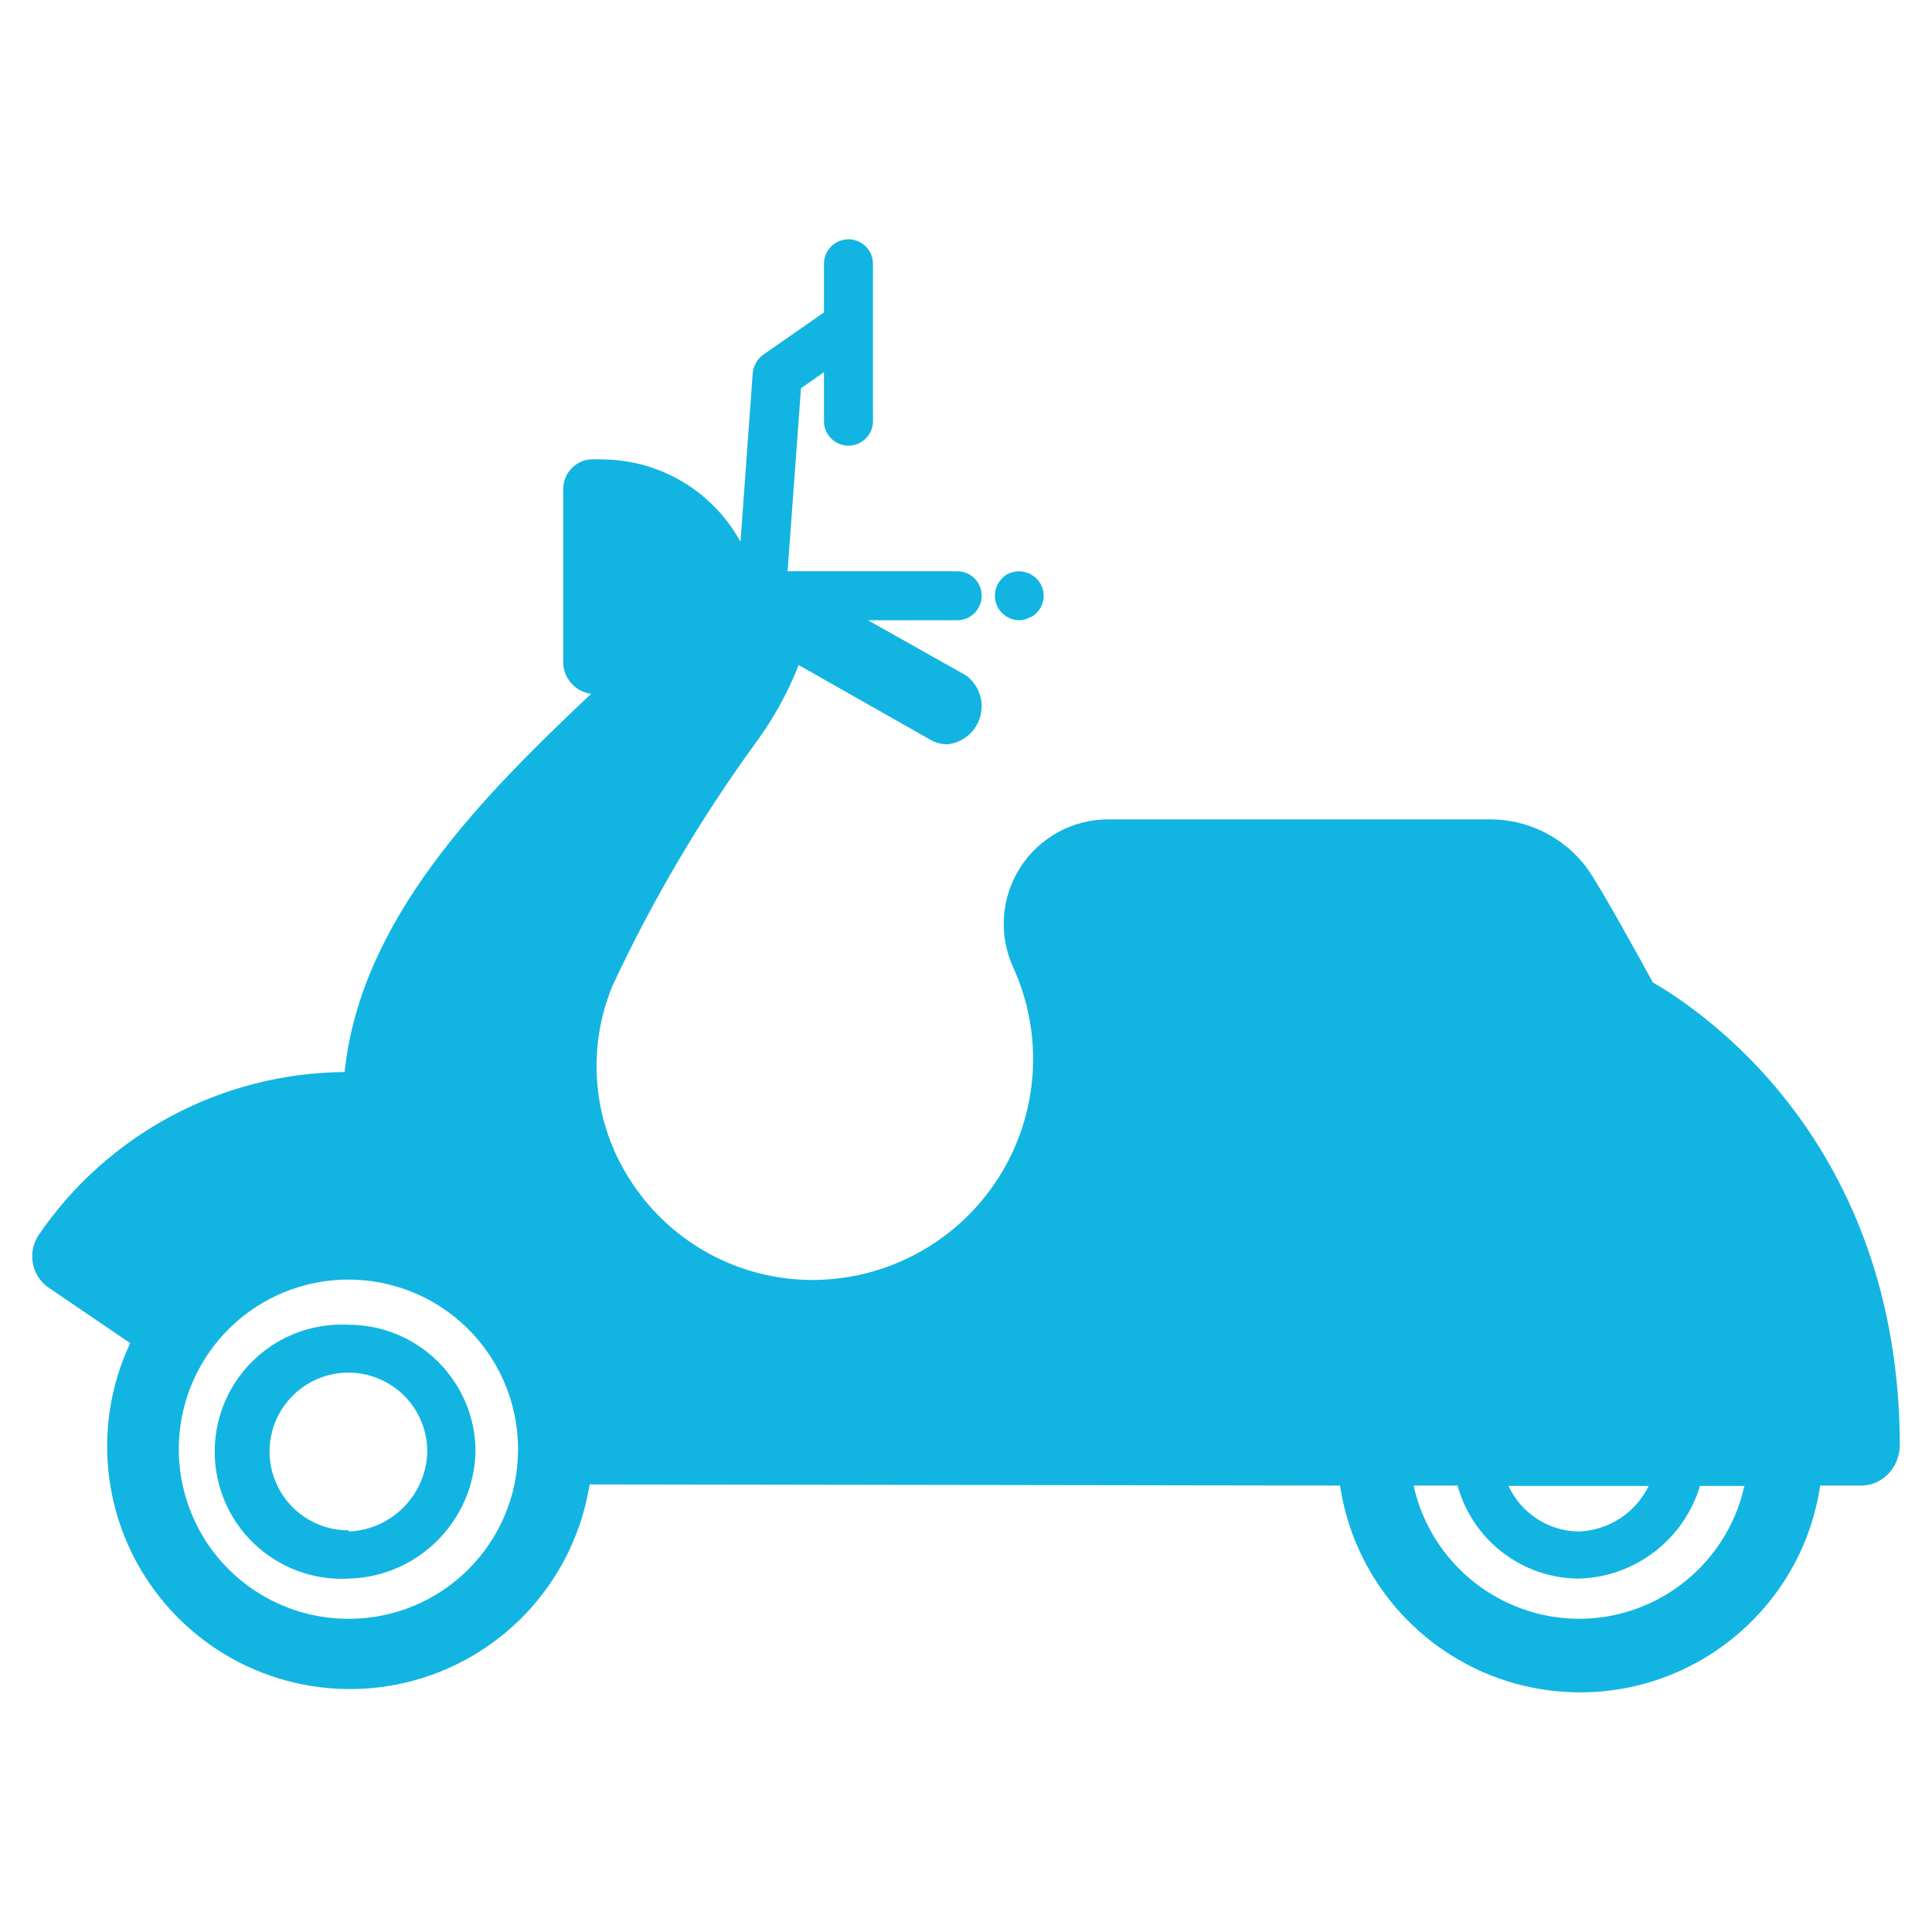
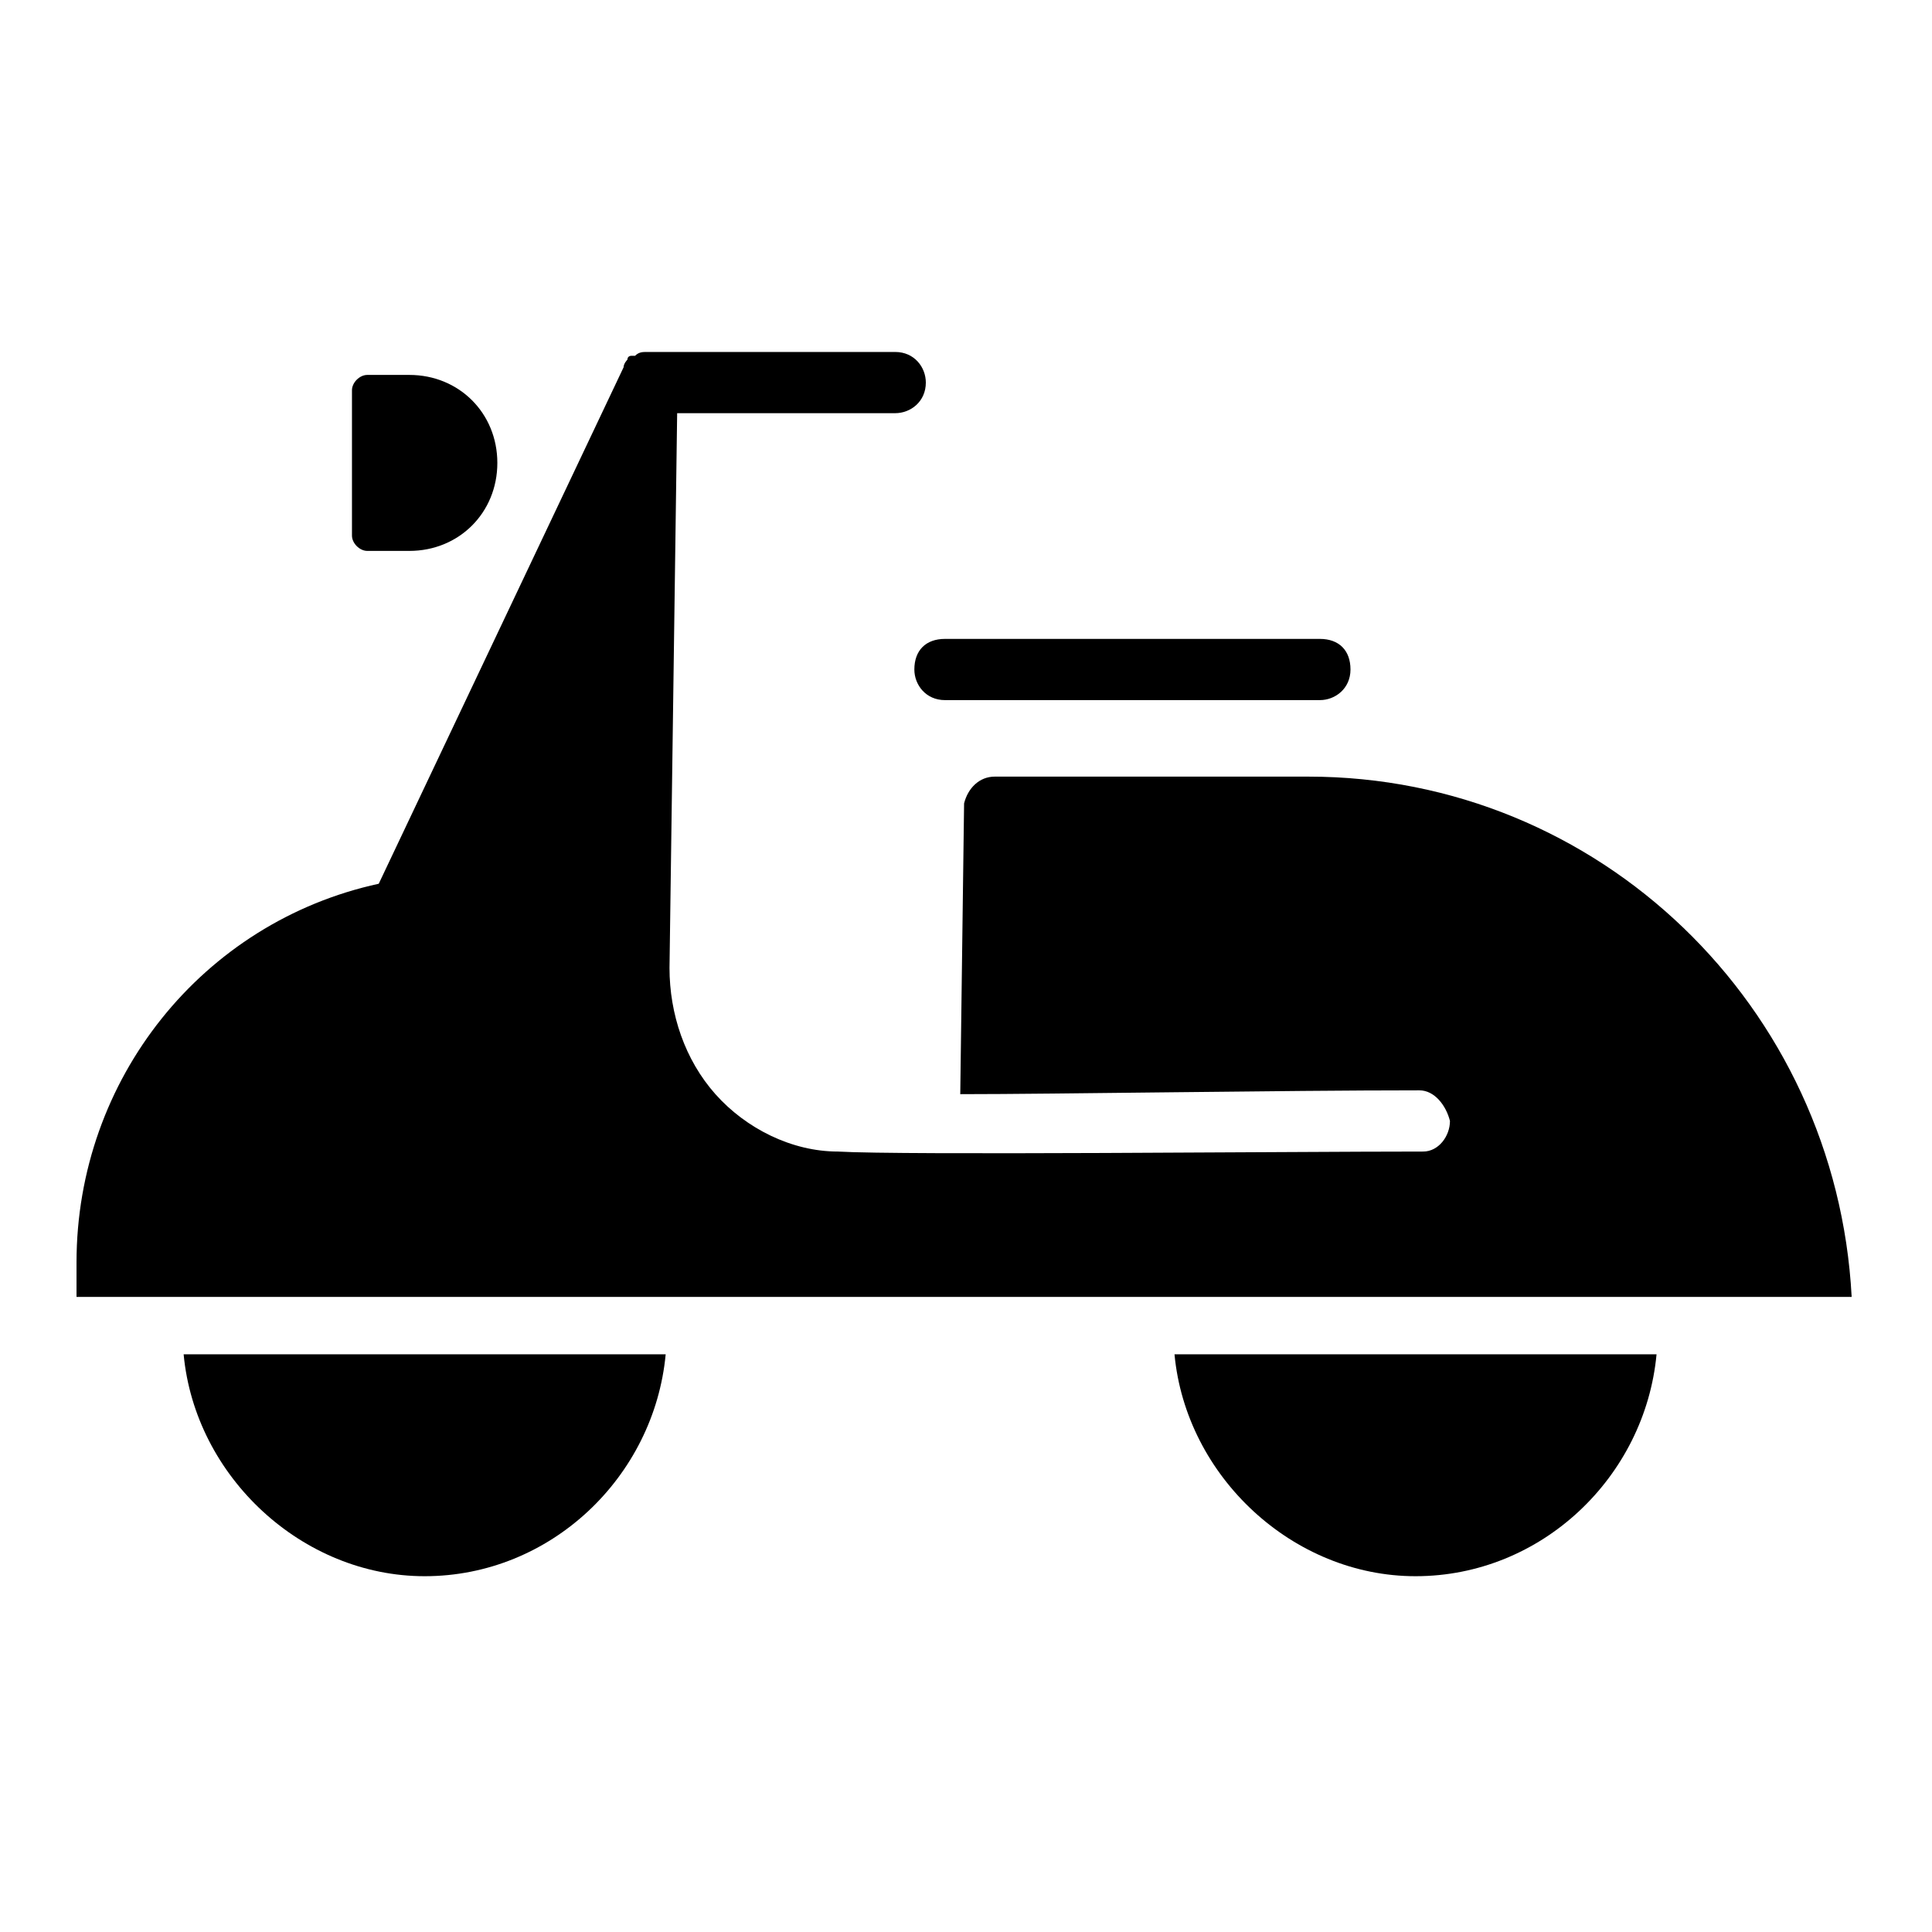
- <svg xmlns="http://www.w3.org/2000/svg" id="Layer_1" data-name="Layer 1" viewBox="0 0 50.46 50.46">
-   <defs>
-     <style>.cls-1{fill:#12b5e1;}</style>
-   </defs>
-   <path class="cls-1" d="M26.62,16.2a.5.5,0,0,0,.24-.06.42.42,0,0,0,.21-.13.63.63,0,0,0,0-.9.65.65,0,0,0-.7-.14.46.46,0,0,0-.2.14.64.64,0,0,0,.45,1.09Z" />
-   <path class="cls-1" d="M43.17,25.66c-.4-.73-1.36-2.48-1.73-3a3.15,3.15,0,0,0-2.51-1.26h-10a2.73,2.73,0,0,0-2.47,3.86,5.77,5.77,0,0,1-5.24,8.17h-.05a5.65,5.65,0,0,1-4.66-2.53A5.49,5.49,0,0,1,16,25.74a38.33,38.33,0,0,1,3.76-6.37,8.91,8.91,0,0,0,1.1-2l3.42,1.94a.9.9,0,0,0,.47.13,1,1,0,0,0,.48-1.8L22.67,16.2H25a.64.64,0,0,0,.64-.64.64.64,0,0,0-.64-.64H20.57l.35-4.78.6-.42V11a.64.64,0,0,0,.64.64A.64.64,0,0,0,22.8,11V6.89a.64.64,0,0,0-.64-.64.64.64,0,0,0-.64.64V8.16l-1.58,1.1a.67.67,0,0,0-.28.48l-.32,4.41A4.14,4.14,0,0,0,15.79,12a3.58,3.58,0,0,0-.4,0,.78.78,0,0,0-.68.77v4.57a.84.84,0,0,0,.73.78h0C12.57,20.83,9.42,24,9,28A9.76,9.76,0,0,0,1,32.27a1,1,0,0,0,.24,1.34L3.4,35.08a6.34,6.34,0,1,0,12,3.69L35,38.8a6.34,6.34,0,0,0,12.54,0h1.12a1,1,0,0,0,.68-.33,1.1,1.1,0,0,0,.28-.74C49.59,29.84,44.47,26.41,43.17,25.66ZM9.11,42.28a4.43,4.43,0,1,1,4.42-4.42A4.42,4.42,0,0,1,9.11,42.28Zm32.13,0a4.44,4.44,0,0,1-4.32-3.48h1.15a3.3,3.3,0,0,0,3.17,2.43,3.4,3.4,0,0,0,3.16-2.42h1.16A4.43,4.43,0,0,1,41.24,42.28ZM39.4,38.81h3.66A2.12,2.12,0,0,1,41.24,40,2.05,2.05,0,0,1,39.4,38.81Z" />
-   <path class="cls-1" d="M9.11,34.6a3.32,3.32,0,1,0,0,6.63,3.4,3.4,0,0,0,3.31-3.32A3.32,3.32,0,0,0,9.11,34.6Zm0,5.37a2.06,2.06,0,1,1,2.05-2.06A2.14,2.14,0,0,1,9.11,40Z" />
+ <svg xmlns="http://www.w3.org/2000/svg" version="1.1" id="Layer_1" x="0px" y="0px" viewBox="0 0 50.5 50.5" style="enable-background:new 0 0 50.5 50.5;" xml:space="preserve">
+   <g>
+     <path d="M11.1,41.2c3.3,0,6-2.6,6.3-5.8H4.8C5.1,38.6,7.9,41.2,11.1,41.2z" />
+     <path d="M34.2,20.3h-8.2c-0.4,0-0.7,0.3-0.8,0.7l-0.1,7.6c2.5,0,8.4-0.1,12-0.1c0,0,0,0,0,0c0.4,0,0.7,0.4,0.8,0.8   c0,0.4-0.3,0.8-0.7,0.8c-3.6,0-13.6,0.1-15.3,0c-1.2,0-2.4-0.6-3.2-1.5c-0.8-0.9-1.2-2.1-1.2-3.3l0.2-14.5h5.7   c0.4,0,0.8-0.3,0.8-0.8c0-0.4-0.3-0.8-0.8-0.8h-6.5c0,0,0,0,0,0h0c0,0,0,0,0,0s0,0,0,0h0c-0.1,0-0.2,0-0.3,0.1c0,0,0,0-0.1,0   c0,0-0.1,0-0.1,0.1c0,0,0,0,0,0c0,0,0,0,0,0c0,0,0,0,0,0c0,0-0.1,0.1-0.1,0.2L9.9,23.1c-4.6,1-7.9,5.1-7.9,9.9v0.9h46.4   C48,26.3,41.8,20.3,34.2,20.3z" />
+     <path d="M37,41.2c3.3,0,6-2.6,6.3-5.8H30.7C31,38.6,33.8,41.2,37,41.2z" />
+     <path d="M23.9,17.5c0,0.4,0.3,0.8,0.8,0.8h9.8c0.4,0,0.8-0.3,0.8-0.8s-0.3-0.8-0.8-0.8h-9.8C24.2,16.7,23.9,17,23.9,17.5z" />
+     <path d="M9.6,14.4h1.1c1.3,0,2.3-1,2.3-2.3s-1-2.3-2.3-2.3H9.6c-0.2,0-0.4,0.2-0.4,0.4V14C9.2,14.2,9.4,14.4,9.6,14.4z" />
+   </g>
</svg>
